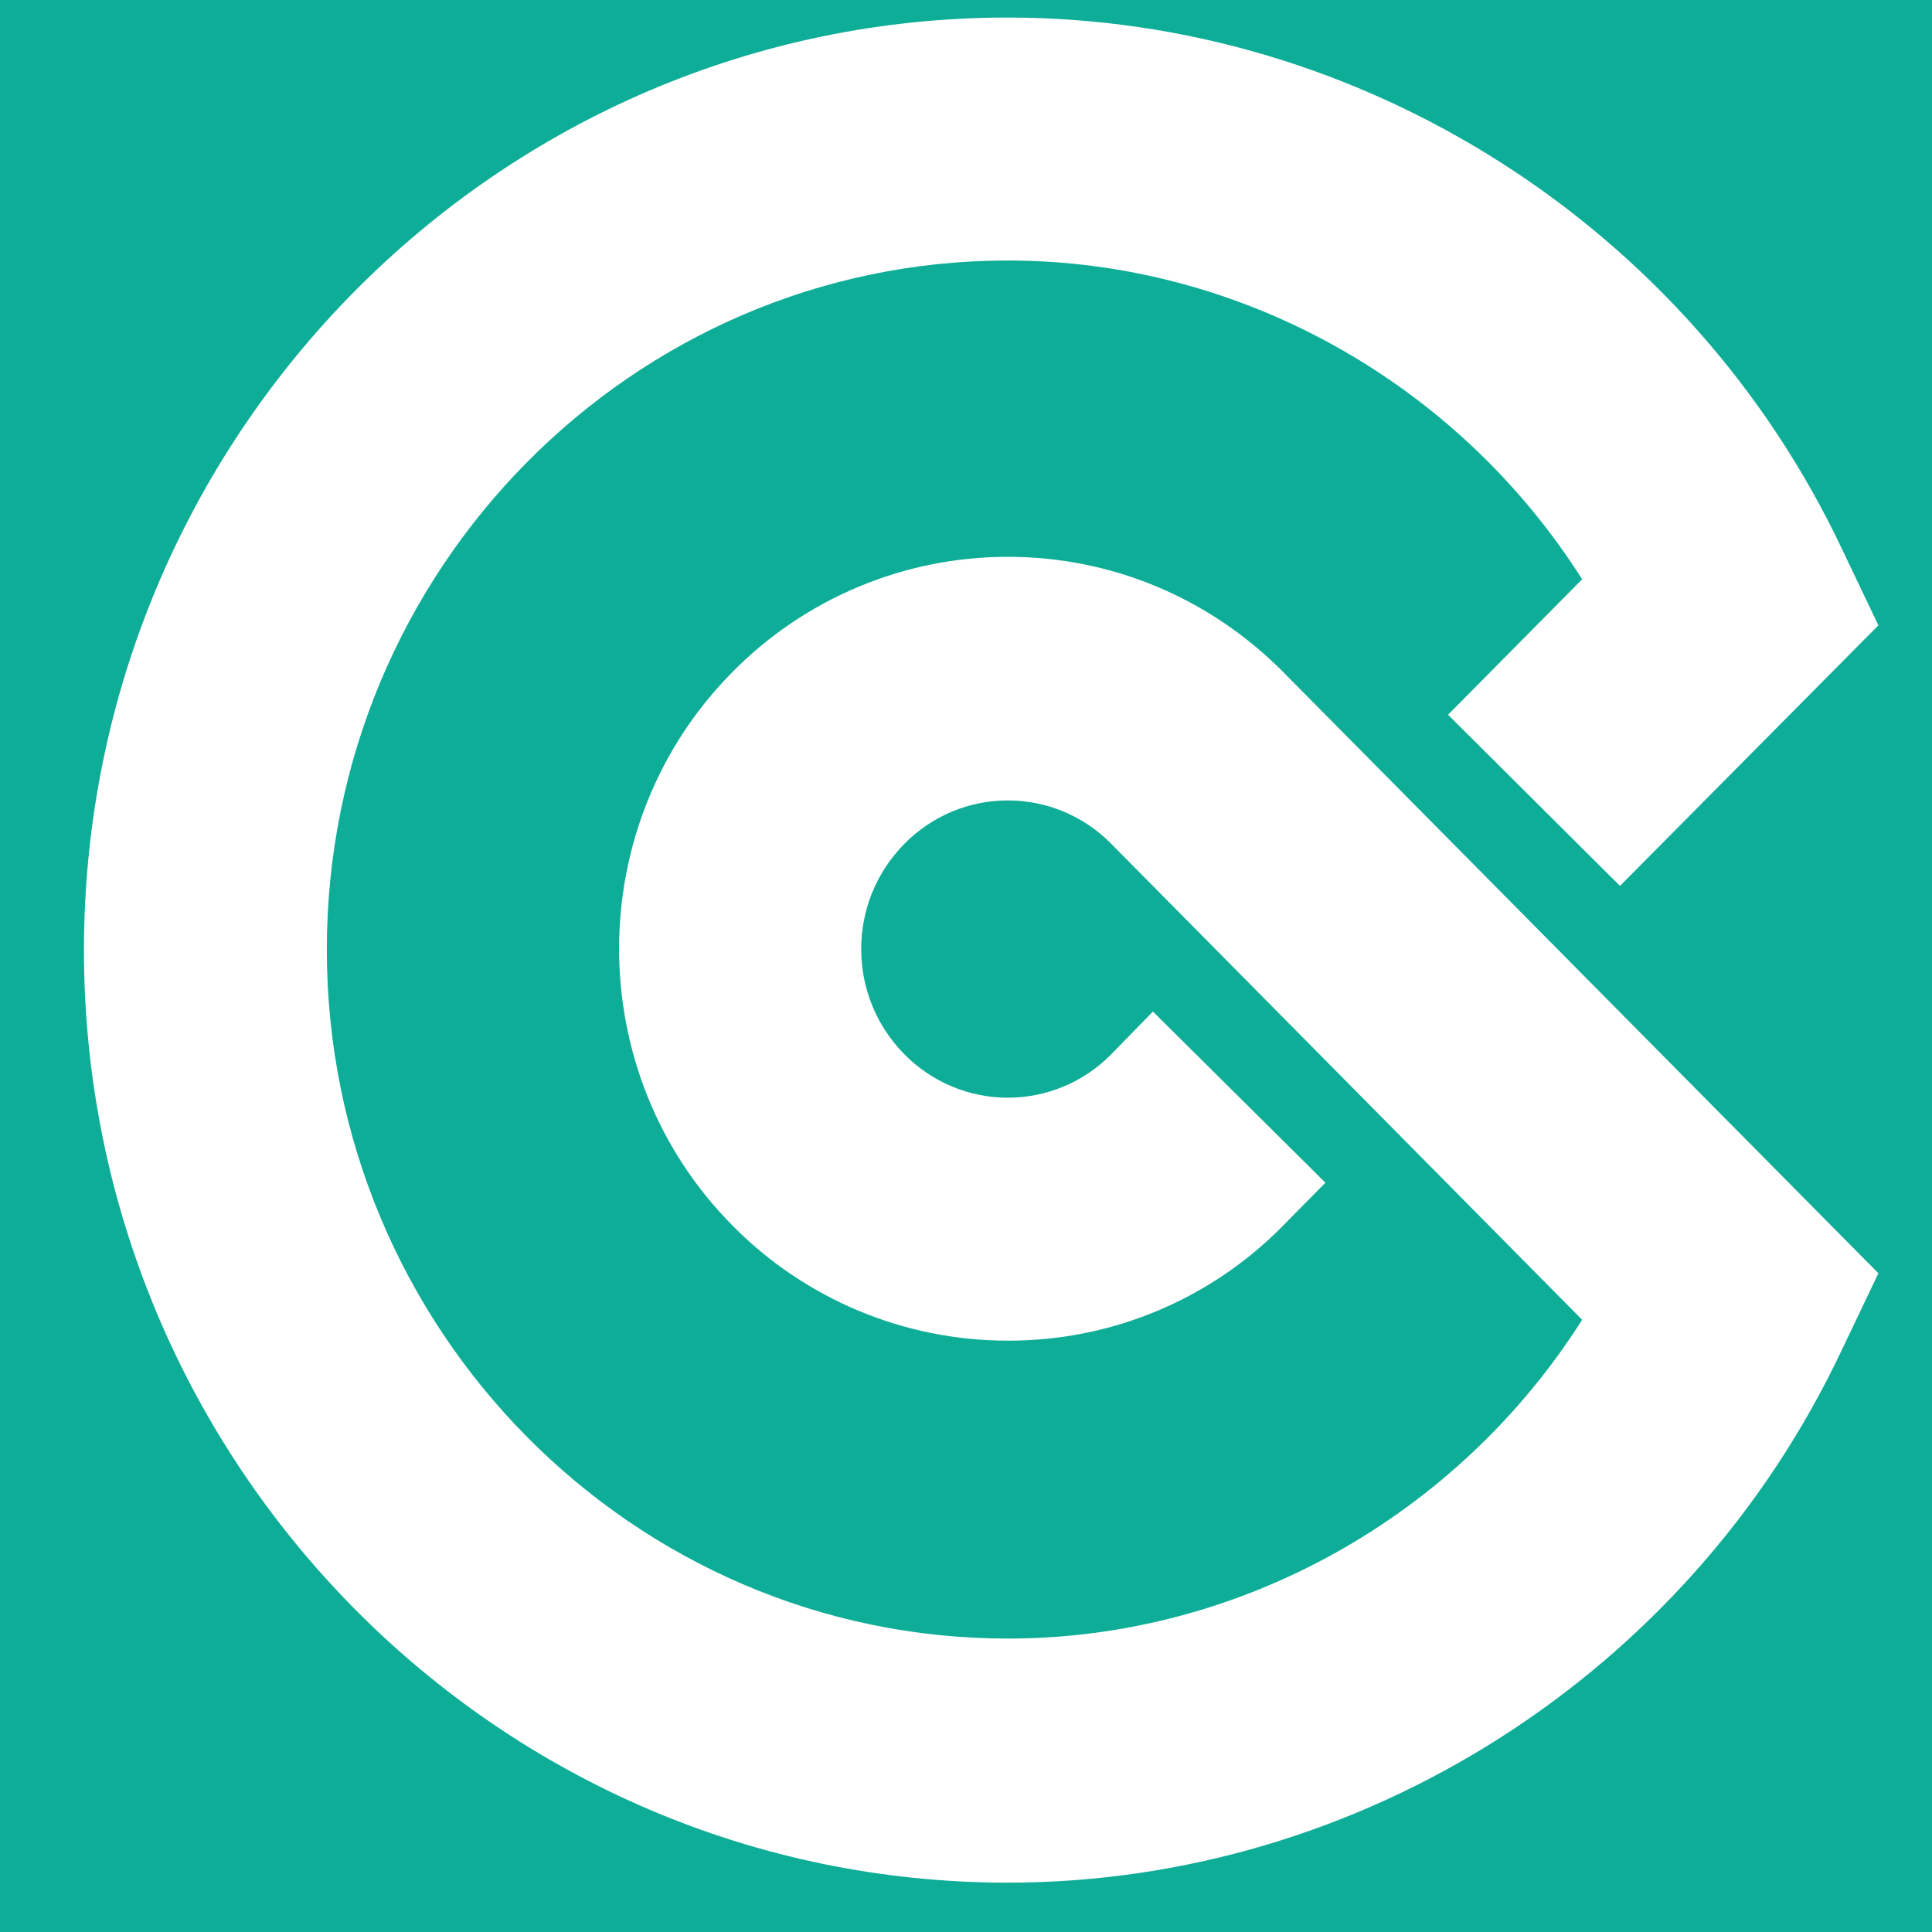
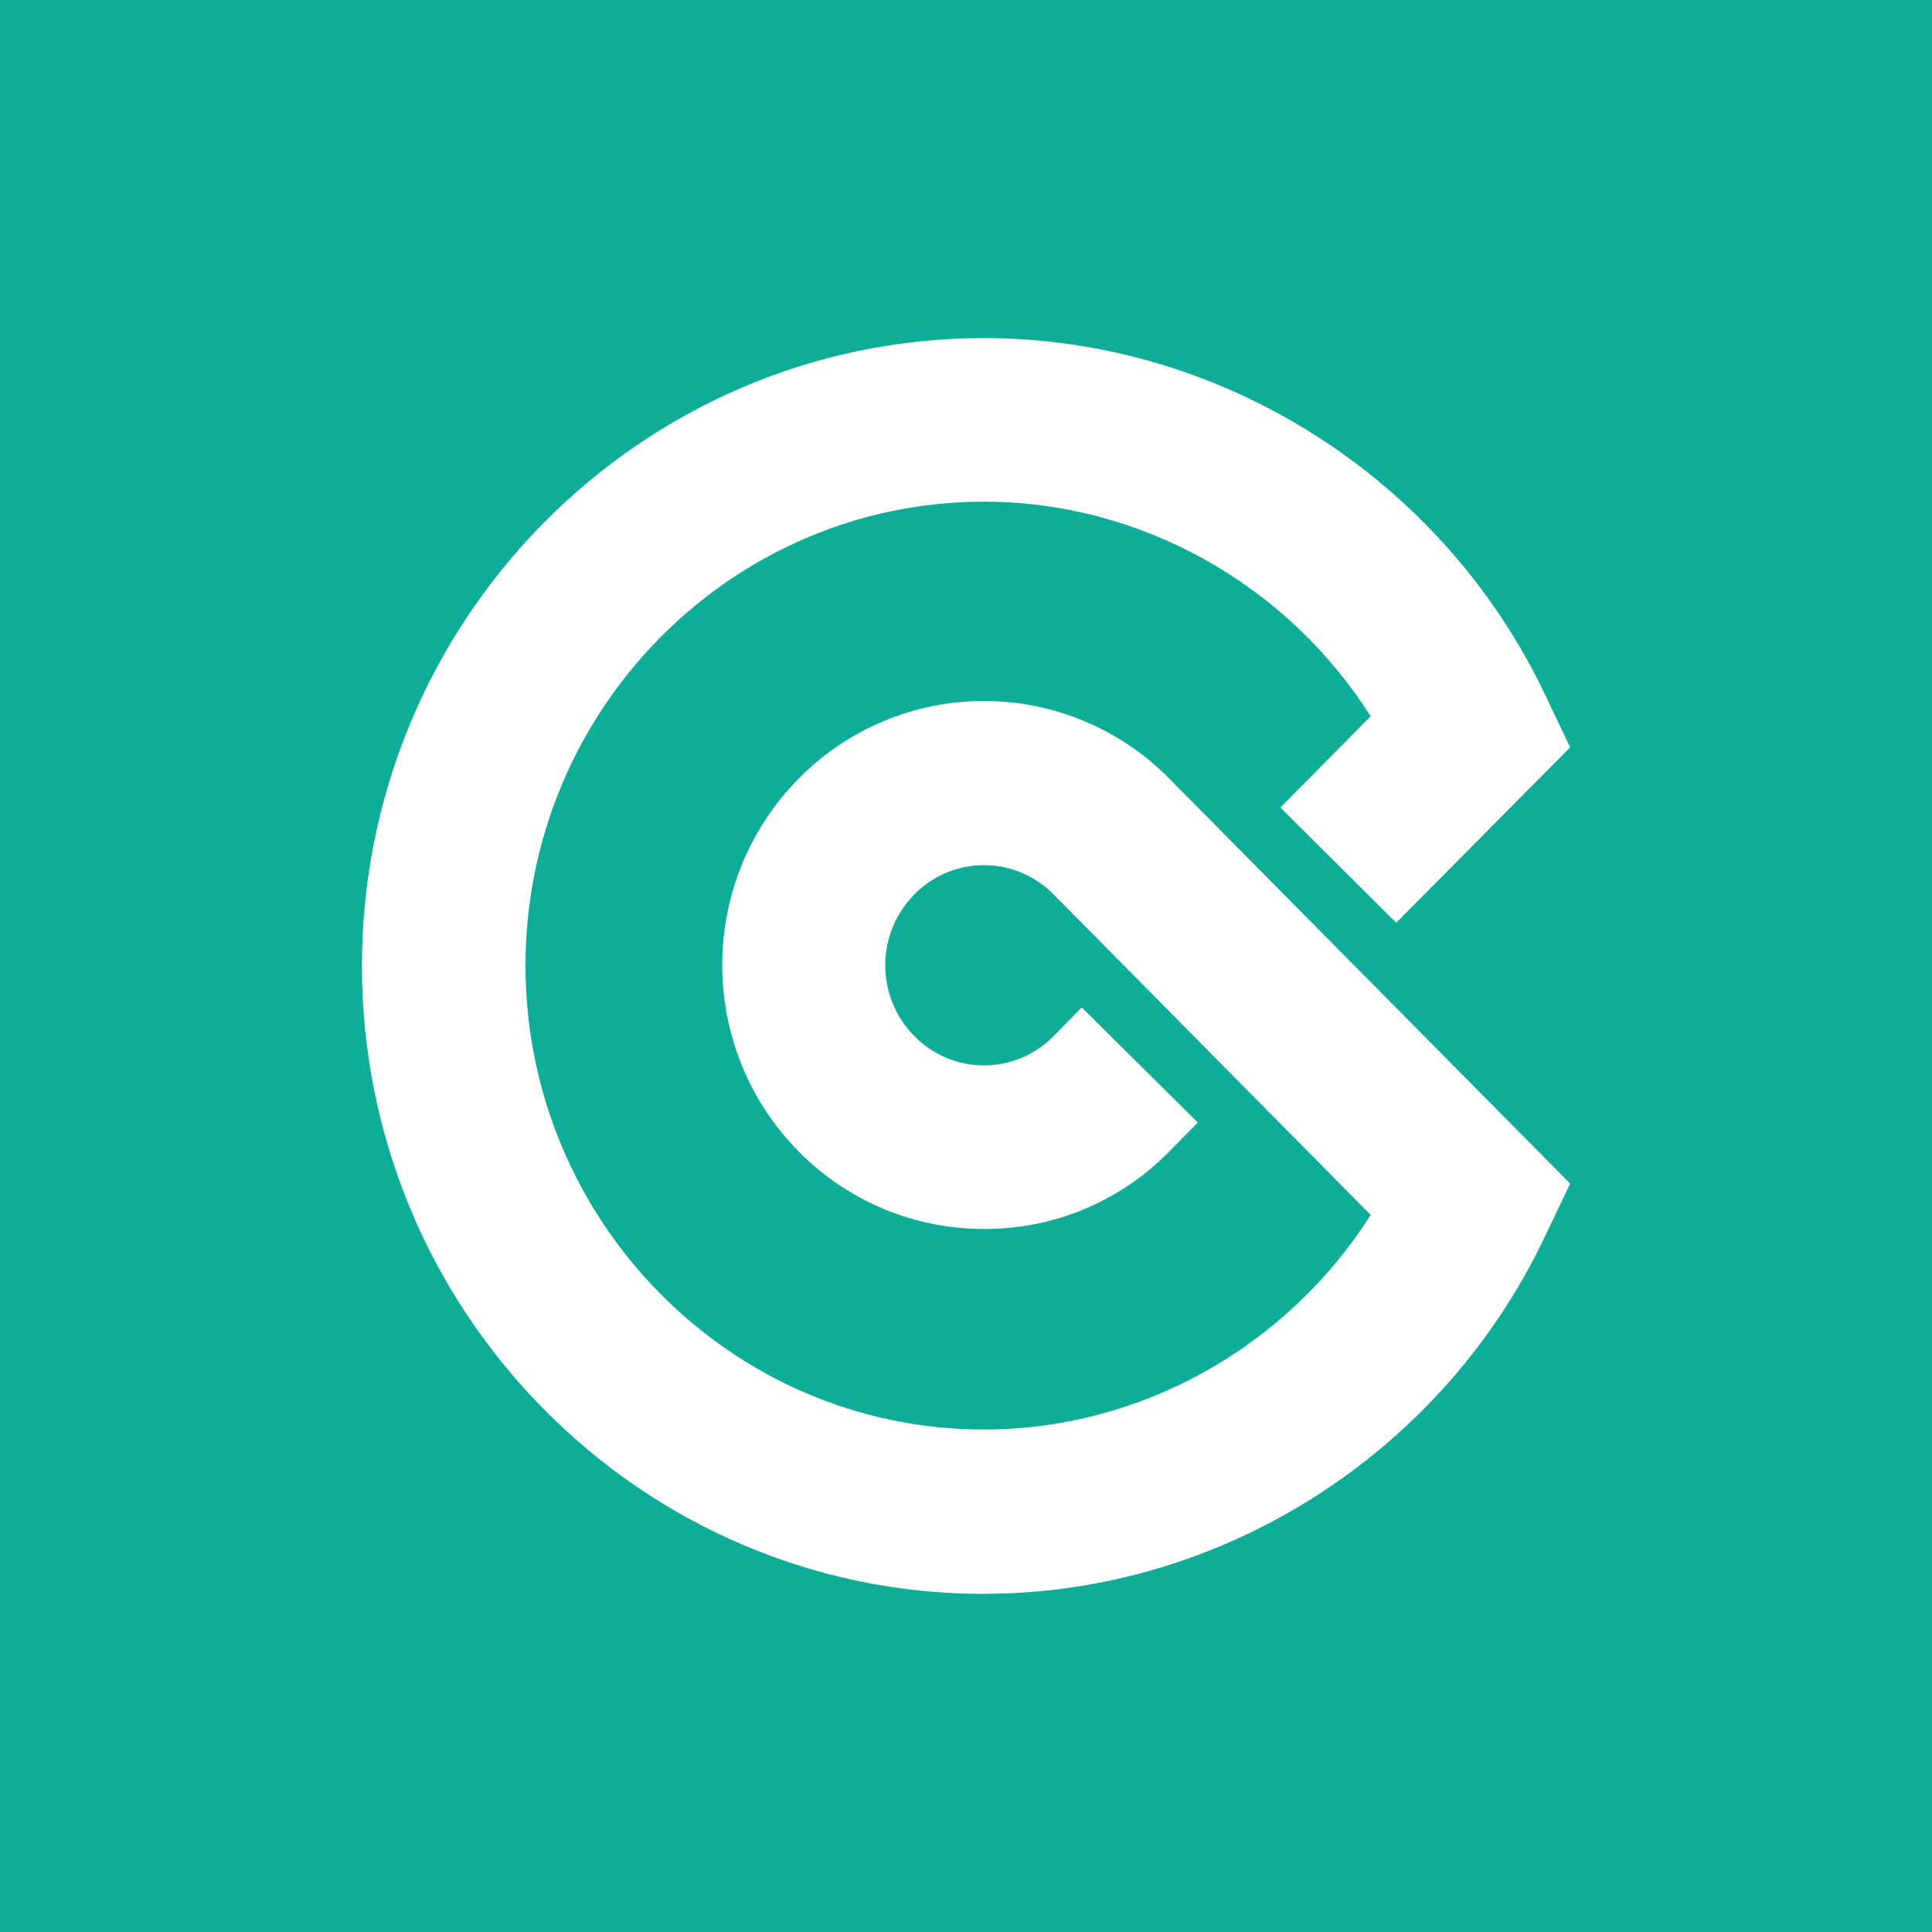
<svg xmlns="http://www.w3.org/2000/svg" width="24" height="24" fill="none" viewBox="0 0 24 24" class="web3icons">
  <g clip-path="url(#coinex__a)">
    <path fill="#0EAD98" d="M24 0H0v24h24z" />
-     <path fill="#fff" d="M12.52 23.387c-6.33 0-11.477-5.2-11.477-11.584C1.043 5.418 6.19.218 12.519.218c4.397 0 8.46 2.59 10.357 6.59l.458.96-3.21 3.237-2.136-2.126 1.666-1.683c-1.543-2.433-4.24-3.96-7.135-3.96-4.663 0-8.459 3.844-8.459 8.56s3.796 8.559 8.46 8.559c2.894 0 5.59-1.526 7.134-3.96l-5.851-5.914a1.8 1.8 0 0 0-2.567 0 1.86 1.86 0 0 0 0 2.617 1.8 1.8 0 0 0 2.567 0l.519-.532 2.143 2.126-.525.532a4.77 4.77 0 0 1-3.42 1.43 4.8 4.8 0 0 1-3.421-1.43c-1.878-1.895-1.878-4.982 0-6.876a4.8 4.8 0 0 1 3.42-1.431c1.29 0 2.506.51 3.42 1.43l7.395 7.47-.458.96c-1.898 4.02-5.967 6.61-10.357 6.61" />
+     <path fill="#fff" d="M12.223 19.8c-4.261 0-7.727-3.501-7.727-7.8 0-4.3 3.466-7.8 7.727-7.8 2.96 0 5.696 1.743 6.974 4.437l.308.647-2.161 2.179-1.439-1.432 1.122-1.133c-1.039-1.638-2.855-2.666-4.804-2.666-3.14 0-5.695 2.588-5.695 5.763s2.556 5.763 5.695 5.763c1.95 0 3.765-1.028 4.804-2.666l-3.94-3.982a1.21 1.21 0 0 0-1.728 0 1.253 1.253 0 0 0 0 1.762 1.21 1.21 0 0 0 1.728 0l.35-.358 1.443 1.431-.354.358a3.2 3.2 0 0 1-2.303.964 3.23 3.23 0 0 1-2.303-.964 3.3 3.3 0 0 1 0-4.63 3.23 3.23 0 0 1 4.606 0l4.979 5.03-.308.646c-1.278 2.707-4.018 4.45-6.974 4.45" />
  </g>
  <defs>
    <clipPath id="coinex__a">
      <path fill="#fff" d="M0 0h24v24H0z" />
    </clipPath>
  </defs>
</svg>
